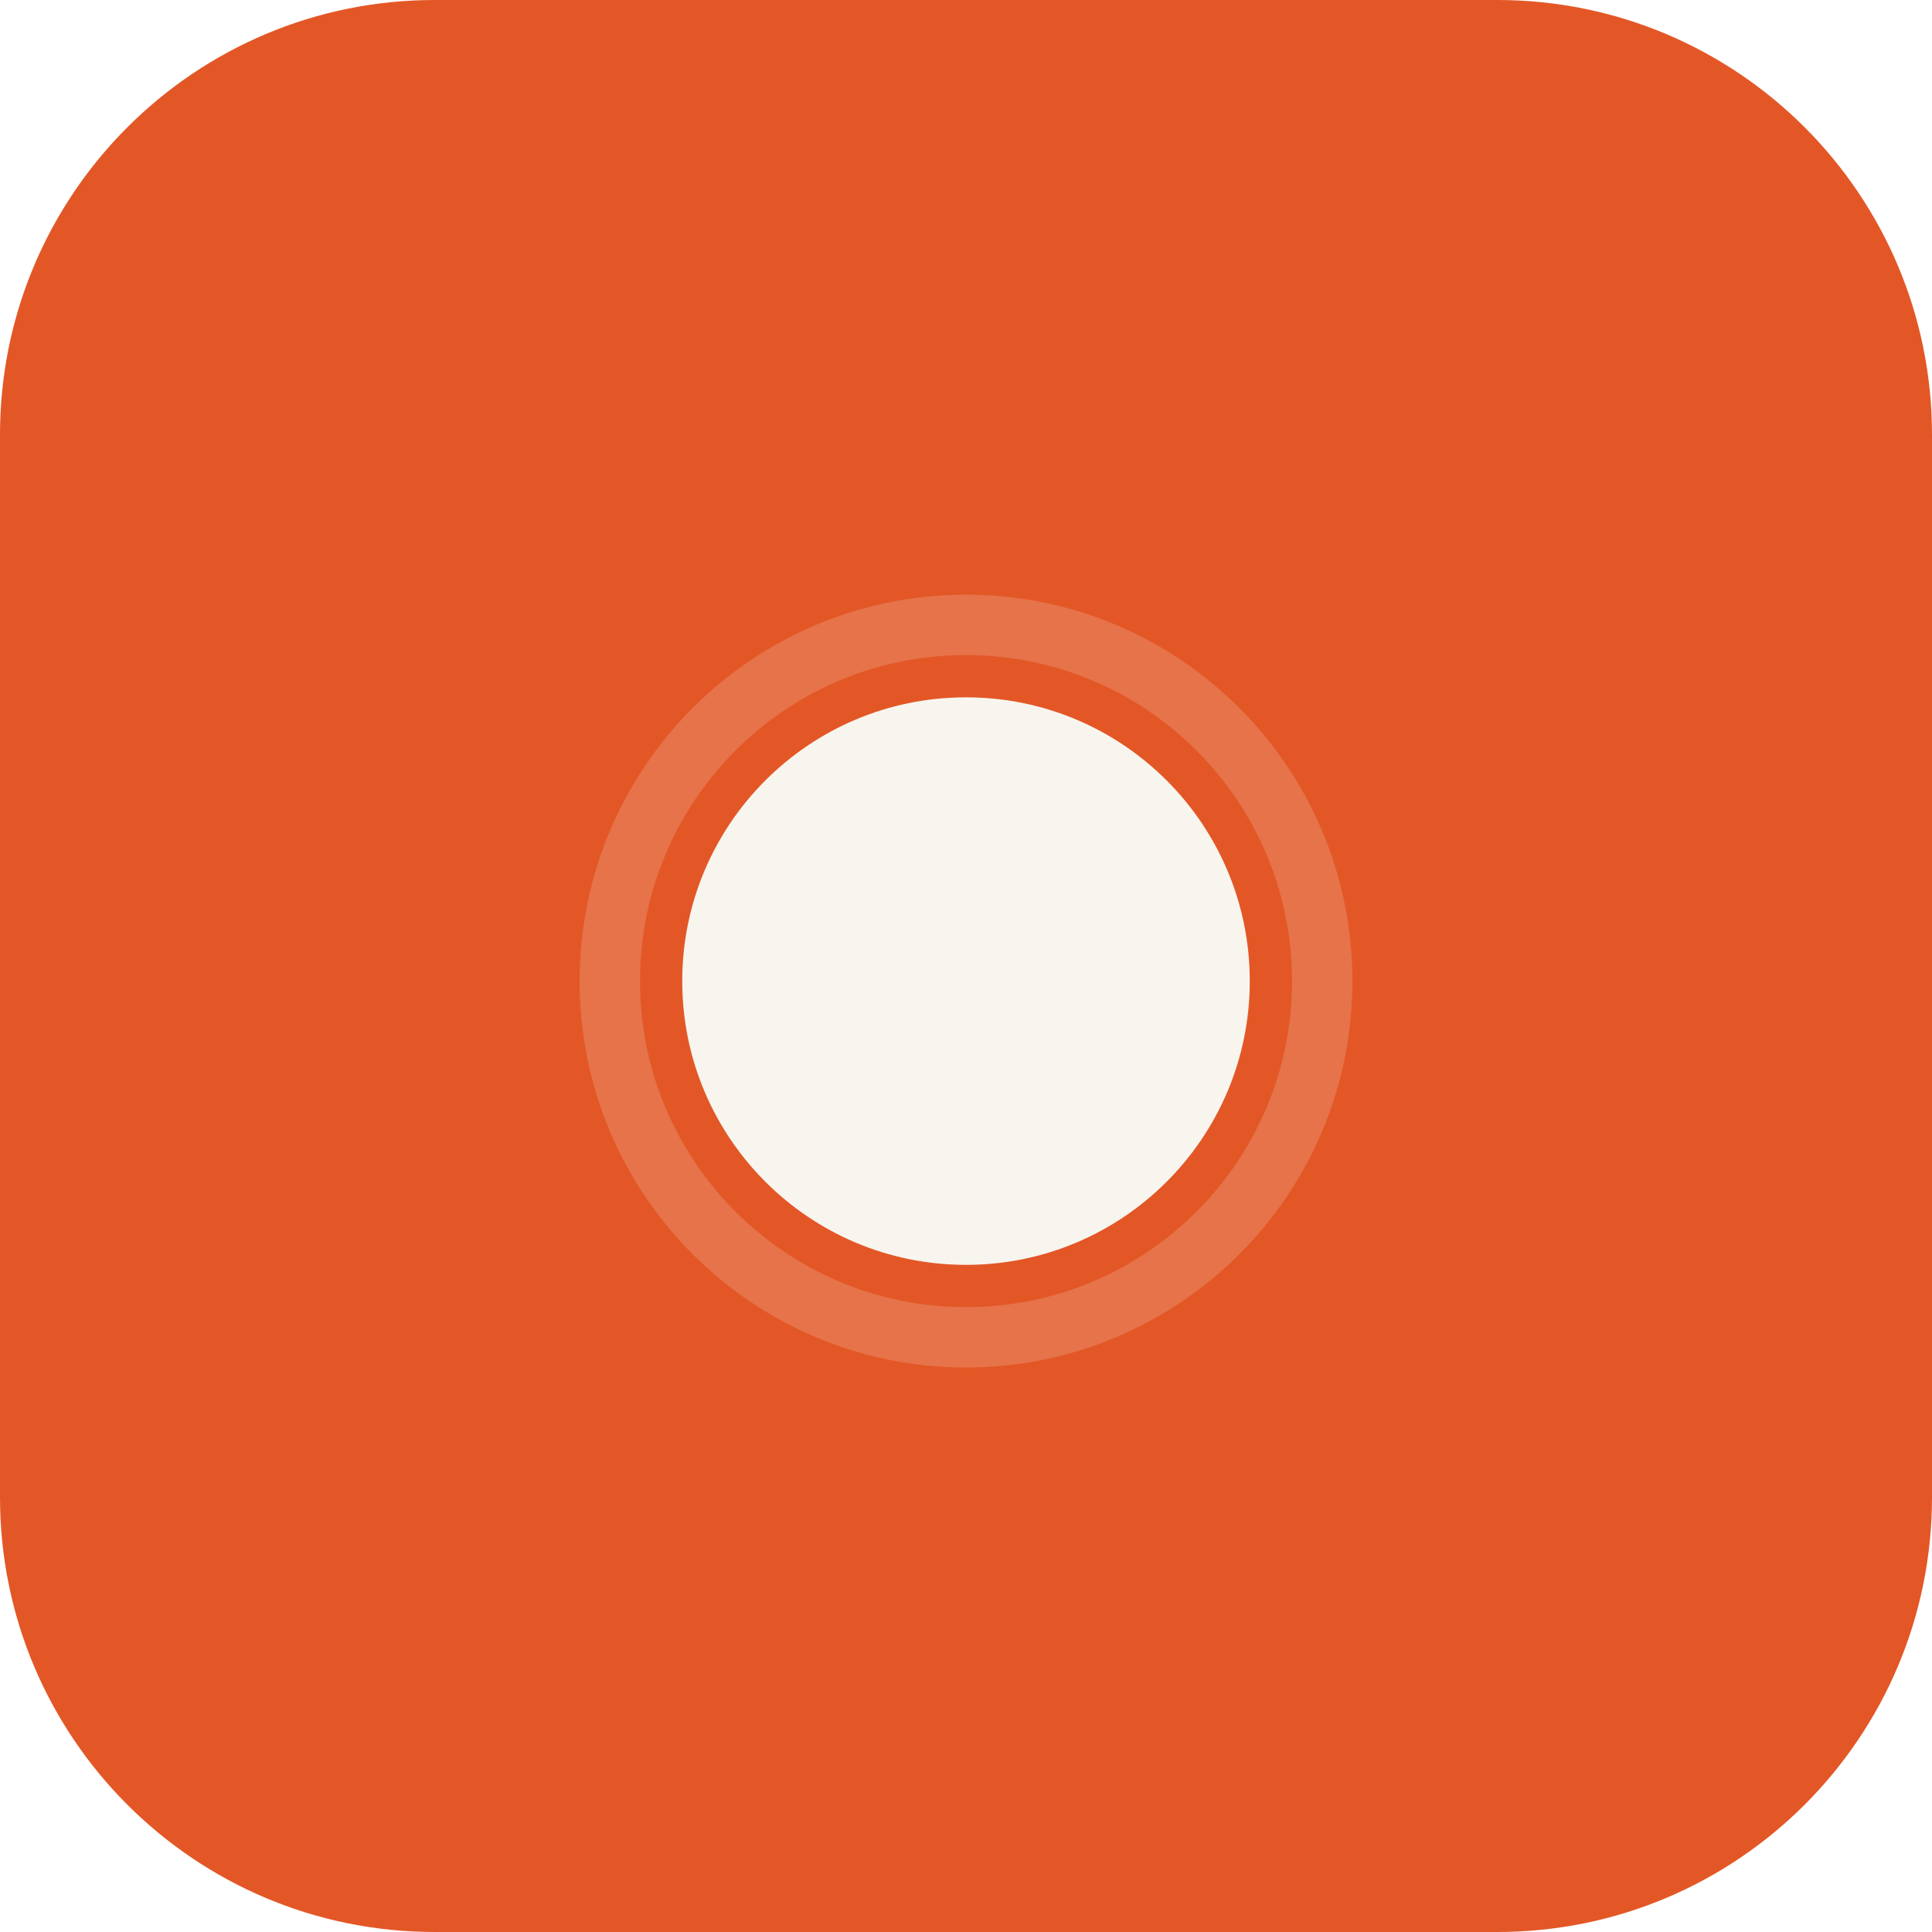
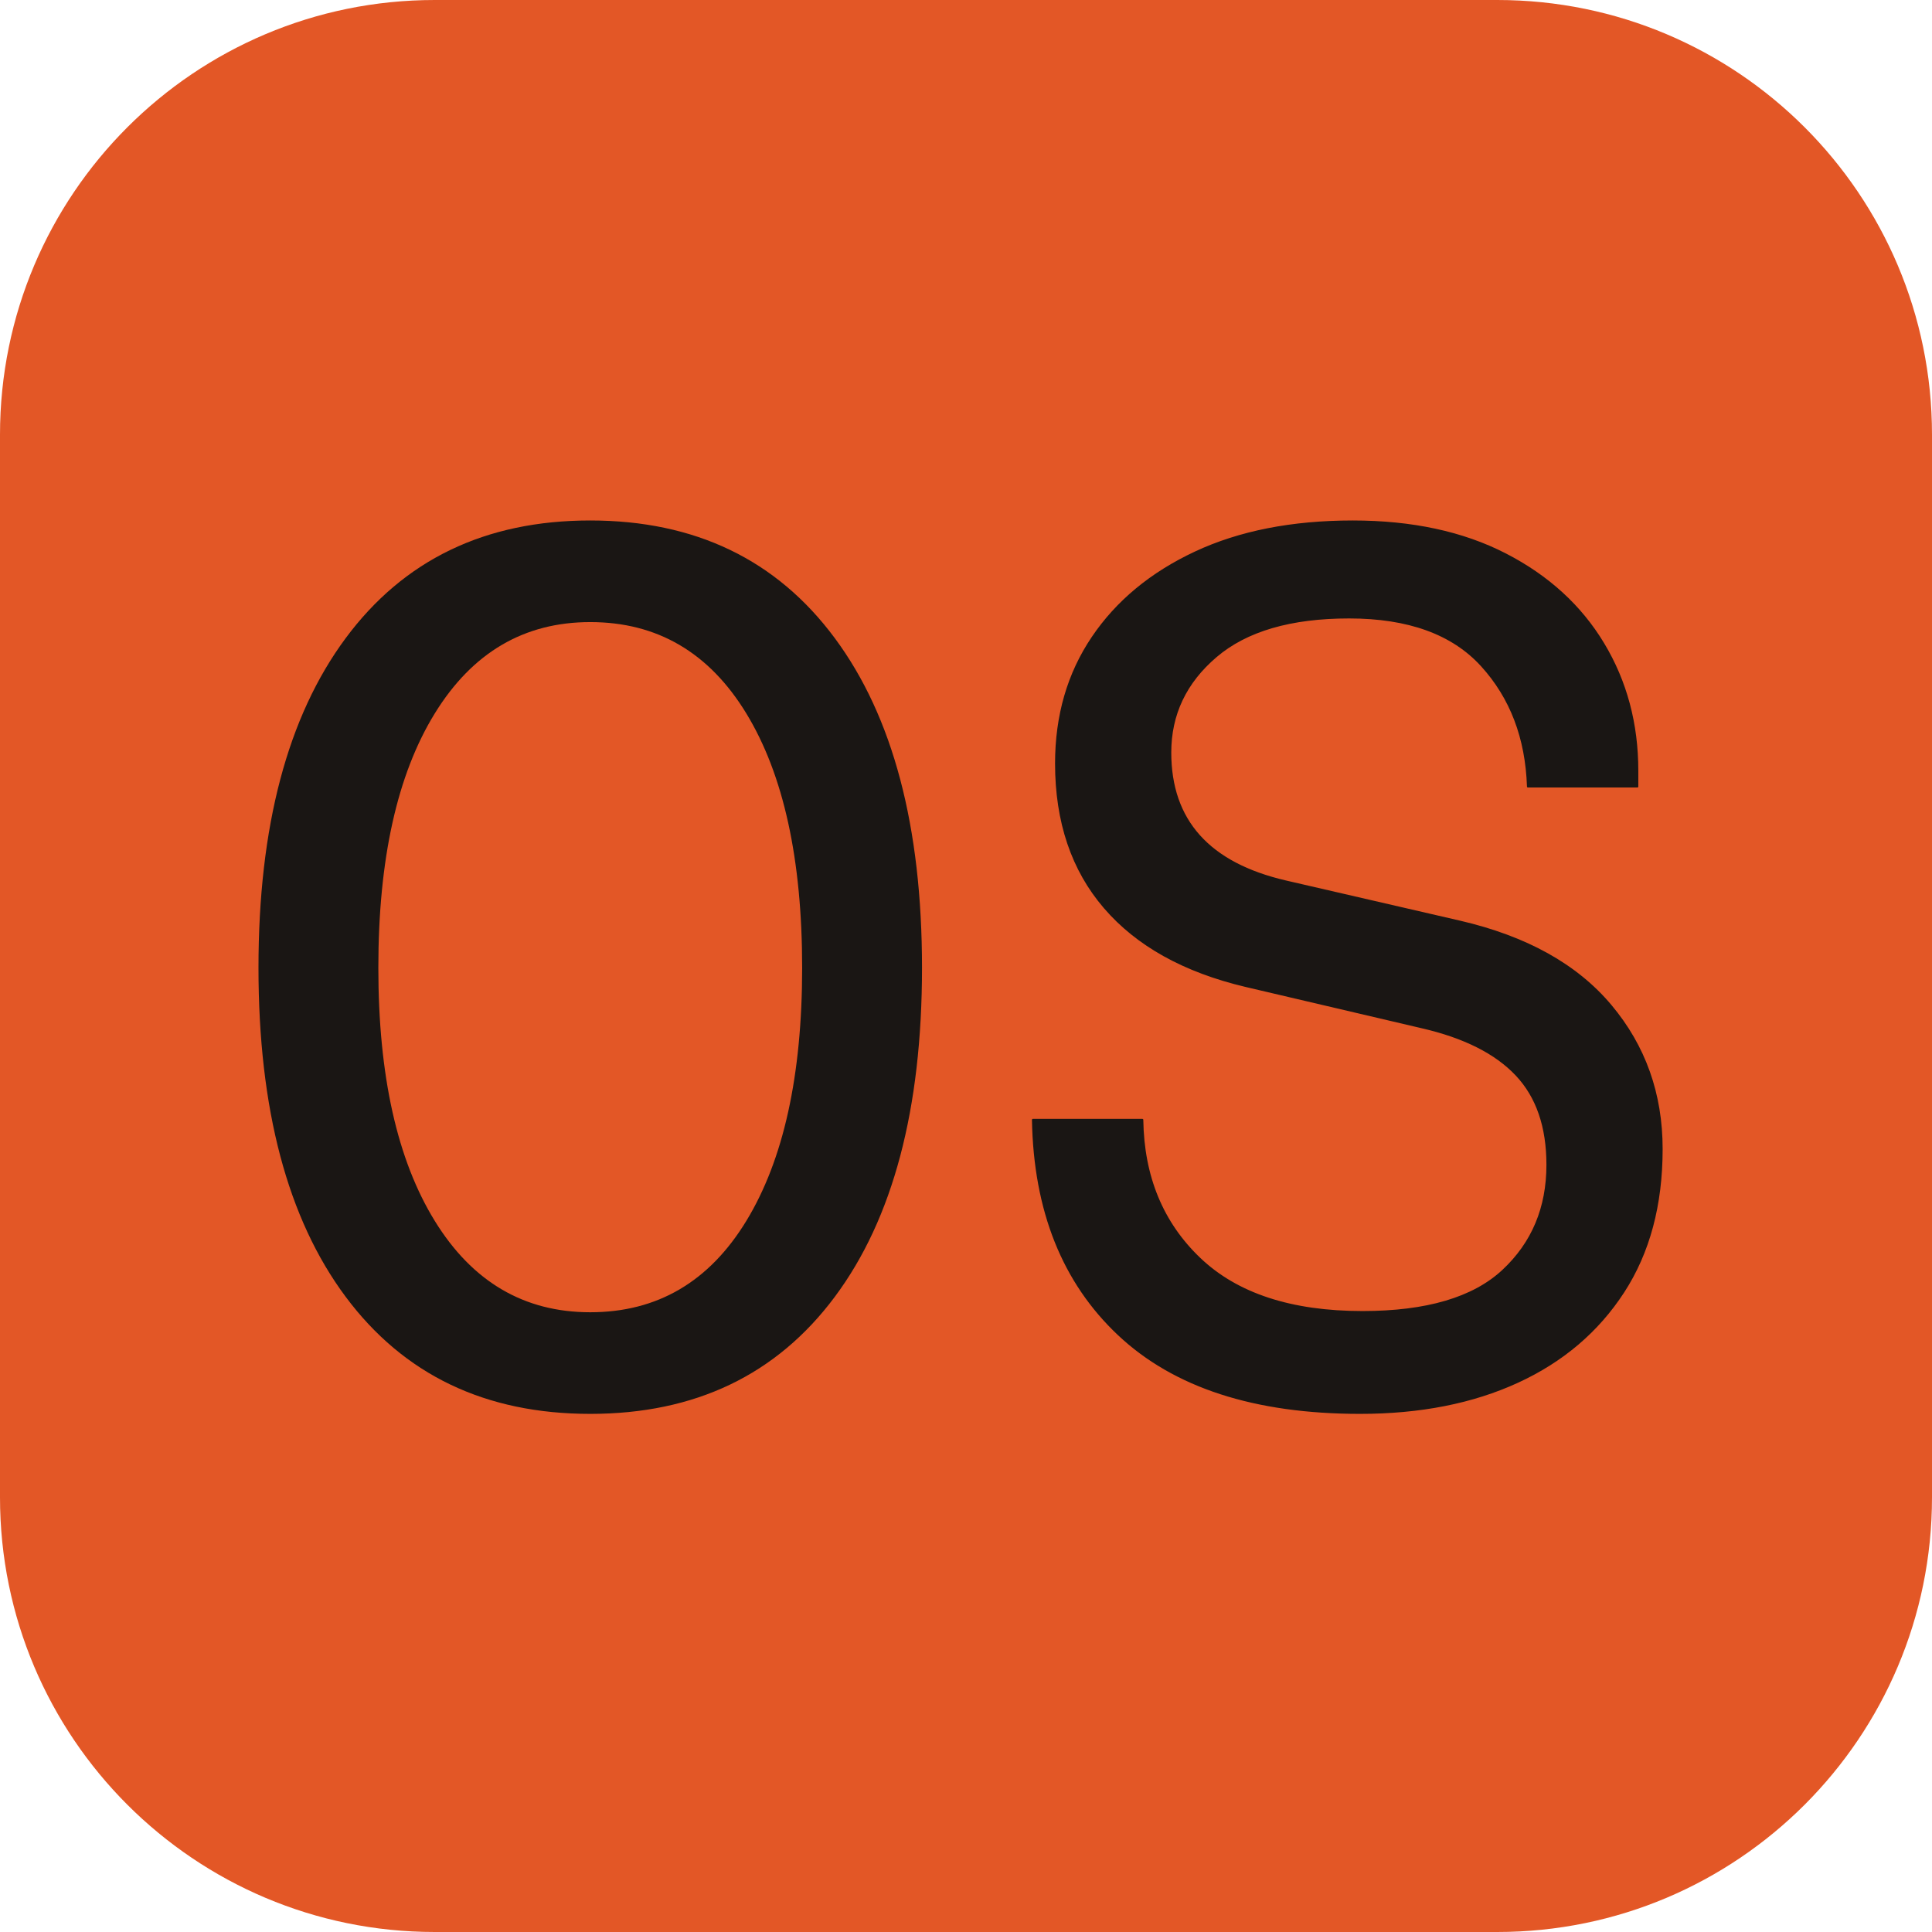
- <svg xmlns="http://www.w3.org/2000/svg" viewBox="0 0 64 64">
+ <svg xmlns="http://www.w3.org/2000/svg" width="64" height="64" viewBox="0 0 64 64" role="img" aria-label="Life OS">
  <rect width="64" height="64" rx="14.4" fill="#E35726" />
-   <circle cx="32" cy="32.5" r="11.8" fill="none" stroke="#F8F5EF" stroke-opacity=".18" stroke-width="2" />
-   <circle cx="32" cy="32.5" r="9.4" fill="#F8F5EF" />
+   <g fill="#1A1614" stroke="#1A1614" stroke-width="1.549" stroke-linejoin="round">
+     <path d="M309 -715Q438 -715 509.5 -618.5Q581 -522 581 -348Q581 -174 509.5 -78.0Q438 18 309 18Q180 18 108.5 -78.0Q37 -174 37 -348Q37 -522 108.5 -618.5Q180 -715 309 -715ZM309 -633Q227 -633 180.5 -557.5Q134 -482 134 -348Q134 -215 180.5 -139.5Q227 -64 309 -64Q392 -64 438.0 -139.5Q484 -215 484 -348Q484 -482 438.0 -557.5Q392 -633 309 -633Z" transform="translate(7.103 46.080) scale(0.04029)" />
+     <path d="M552 -497H462Q460 -557 424.0 -596.5Q388 -636 315 -636Q243 -636 205.5 -604.0Q168 -572 168 -525Q168 -441 263 -419L406 -386Q488 -367 530.0 -317.0Q572 -267 572 -199Q572 -130 540.5 -81.5Q509 -33 453.5 -7.5Q398 18 324 18Q194 18 125.5 -46.5Q57 -111 55 -223H145Q146 -153 192.0 -109.0Q238 -65 326 -65Q405 -65 441.5 -99.0Q478 -133 478 -186Q478 -233 452.5 -260.0Q427 -287 375 -299L230 -333Q154 -351 114.0 -397.5Q74 -444 74 -516Q74 -575 104.0 -619.5Q134 -664 188.5 -689.5Q243 -715 318 -715Q391 -715 443.5 -688.0Q496 -661 524.0 -614.5Q552 -568 552 -510Z" transform="translate(32.000 46.080) scale(0.04029)" />
+   </g>
</svg>
